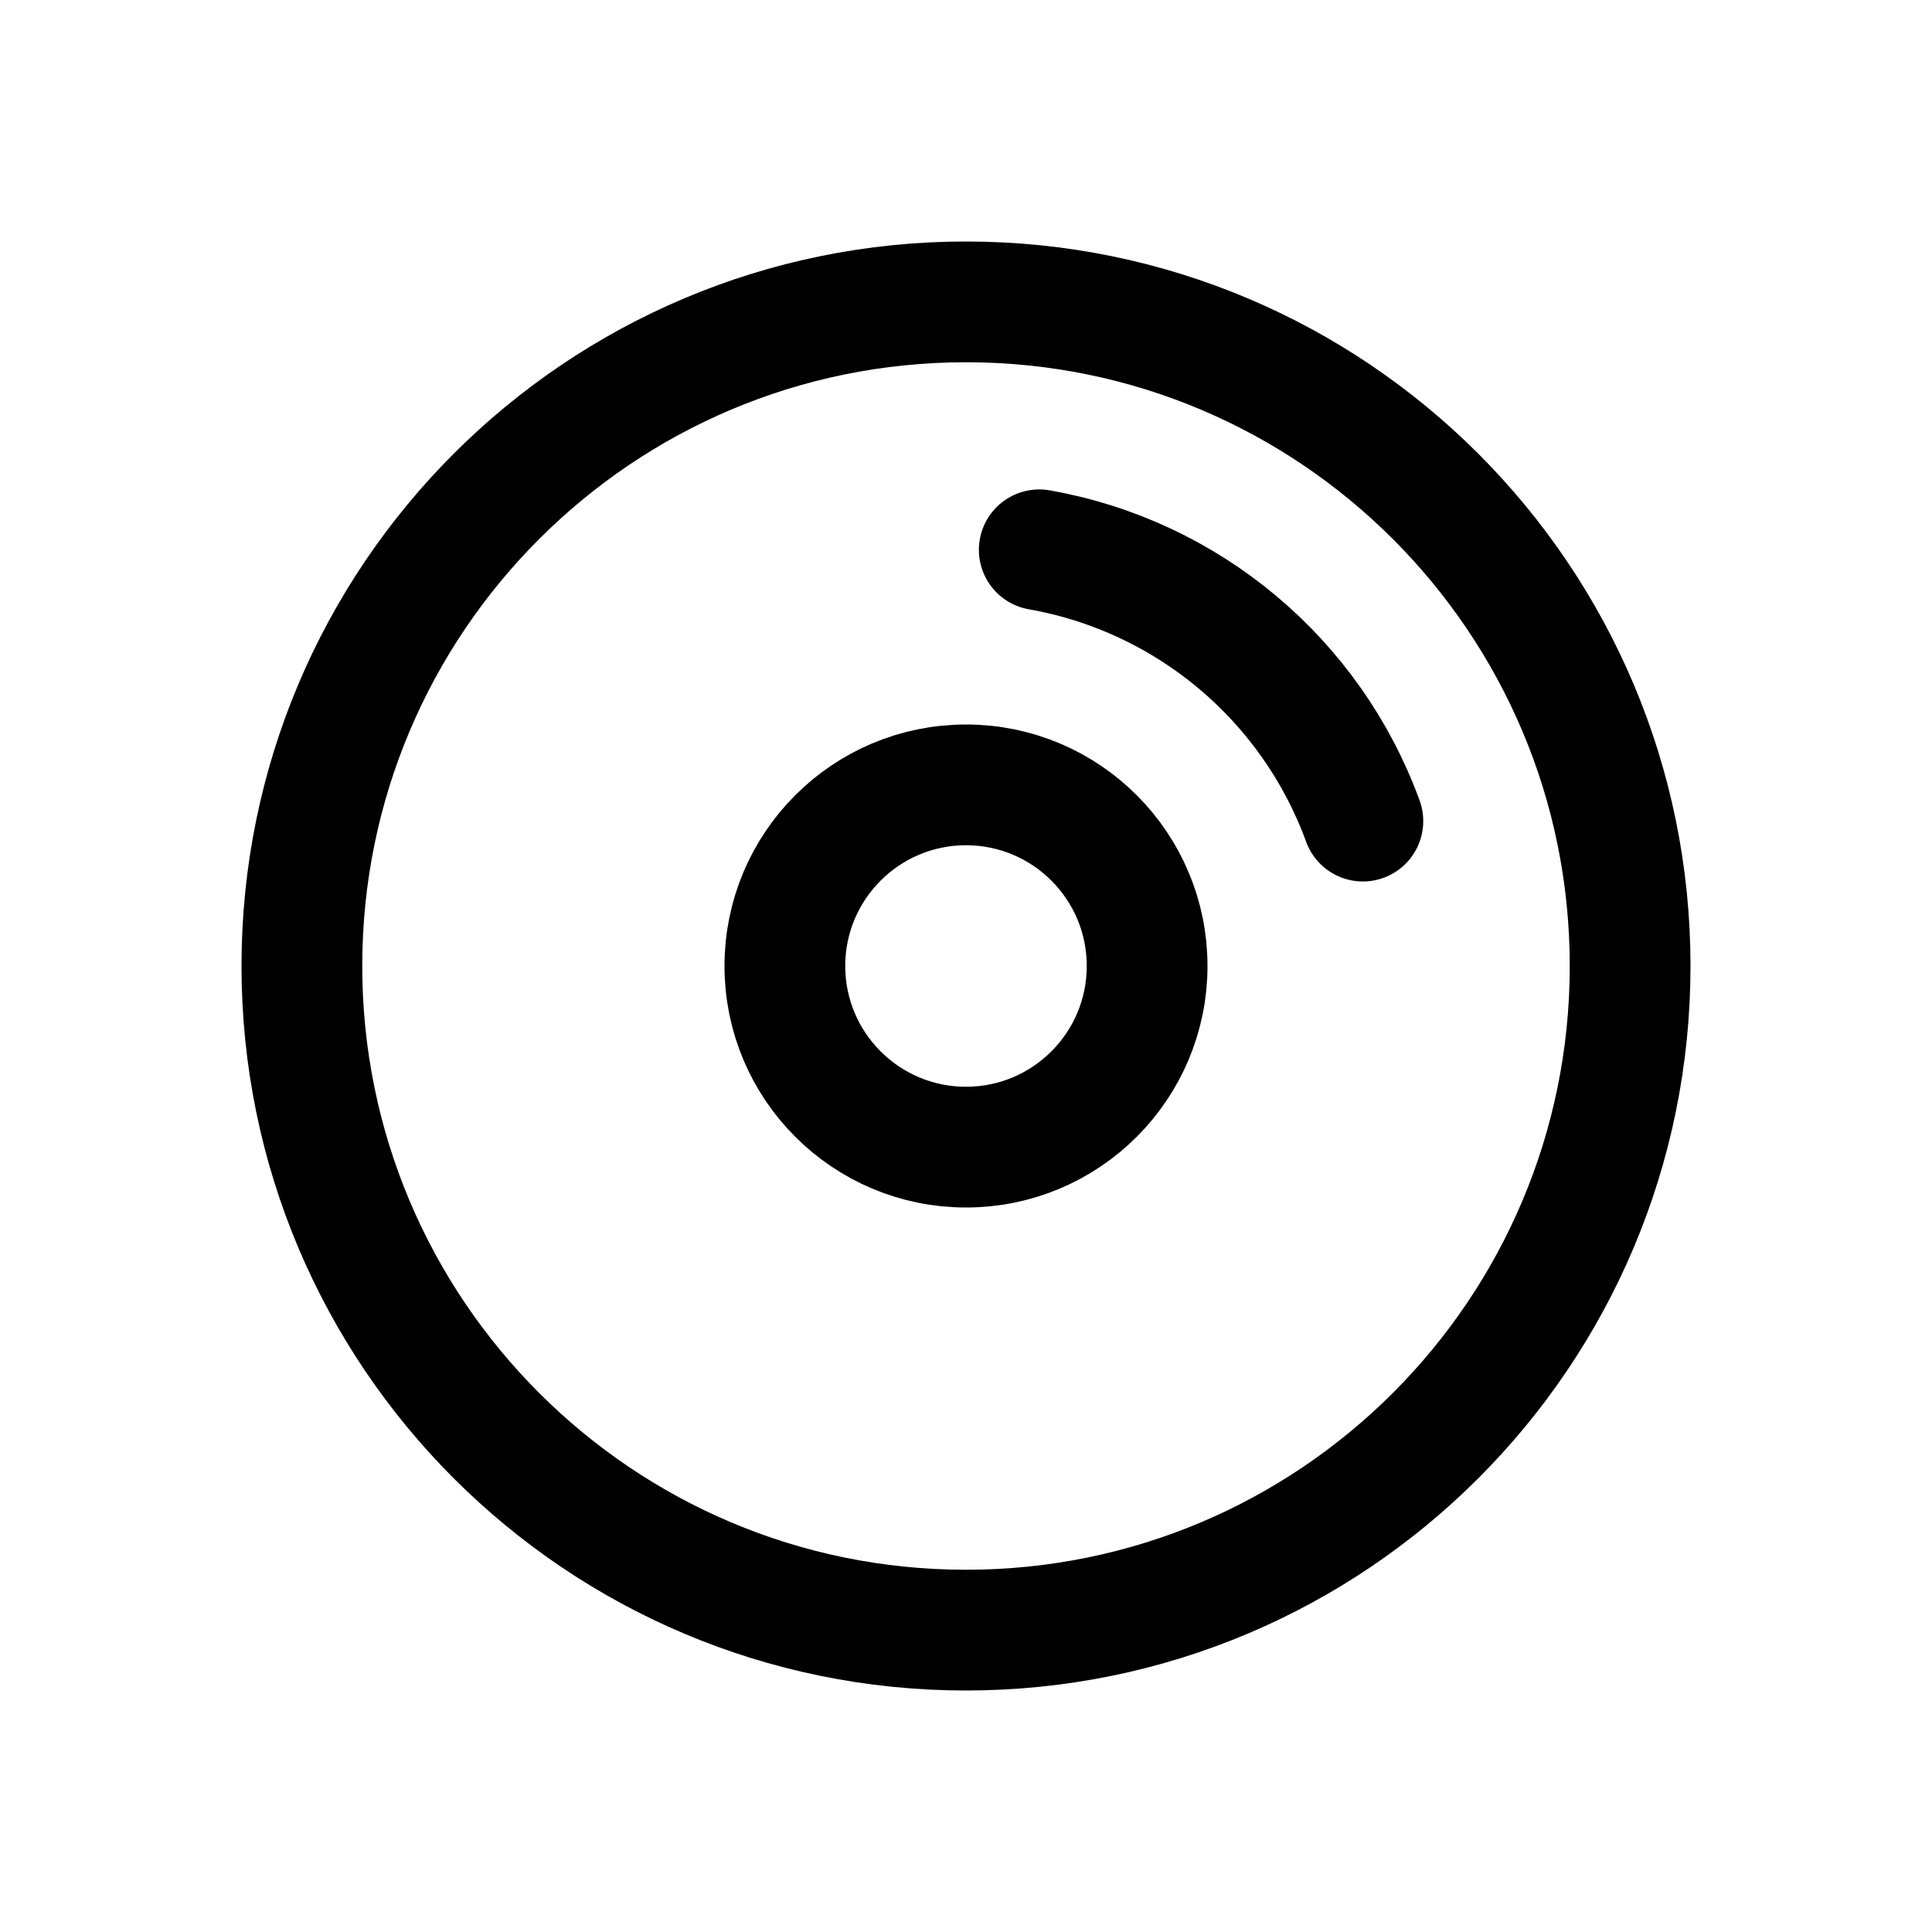
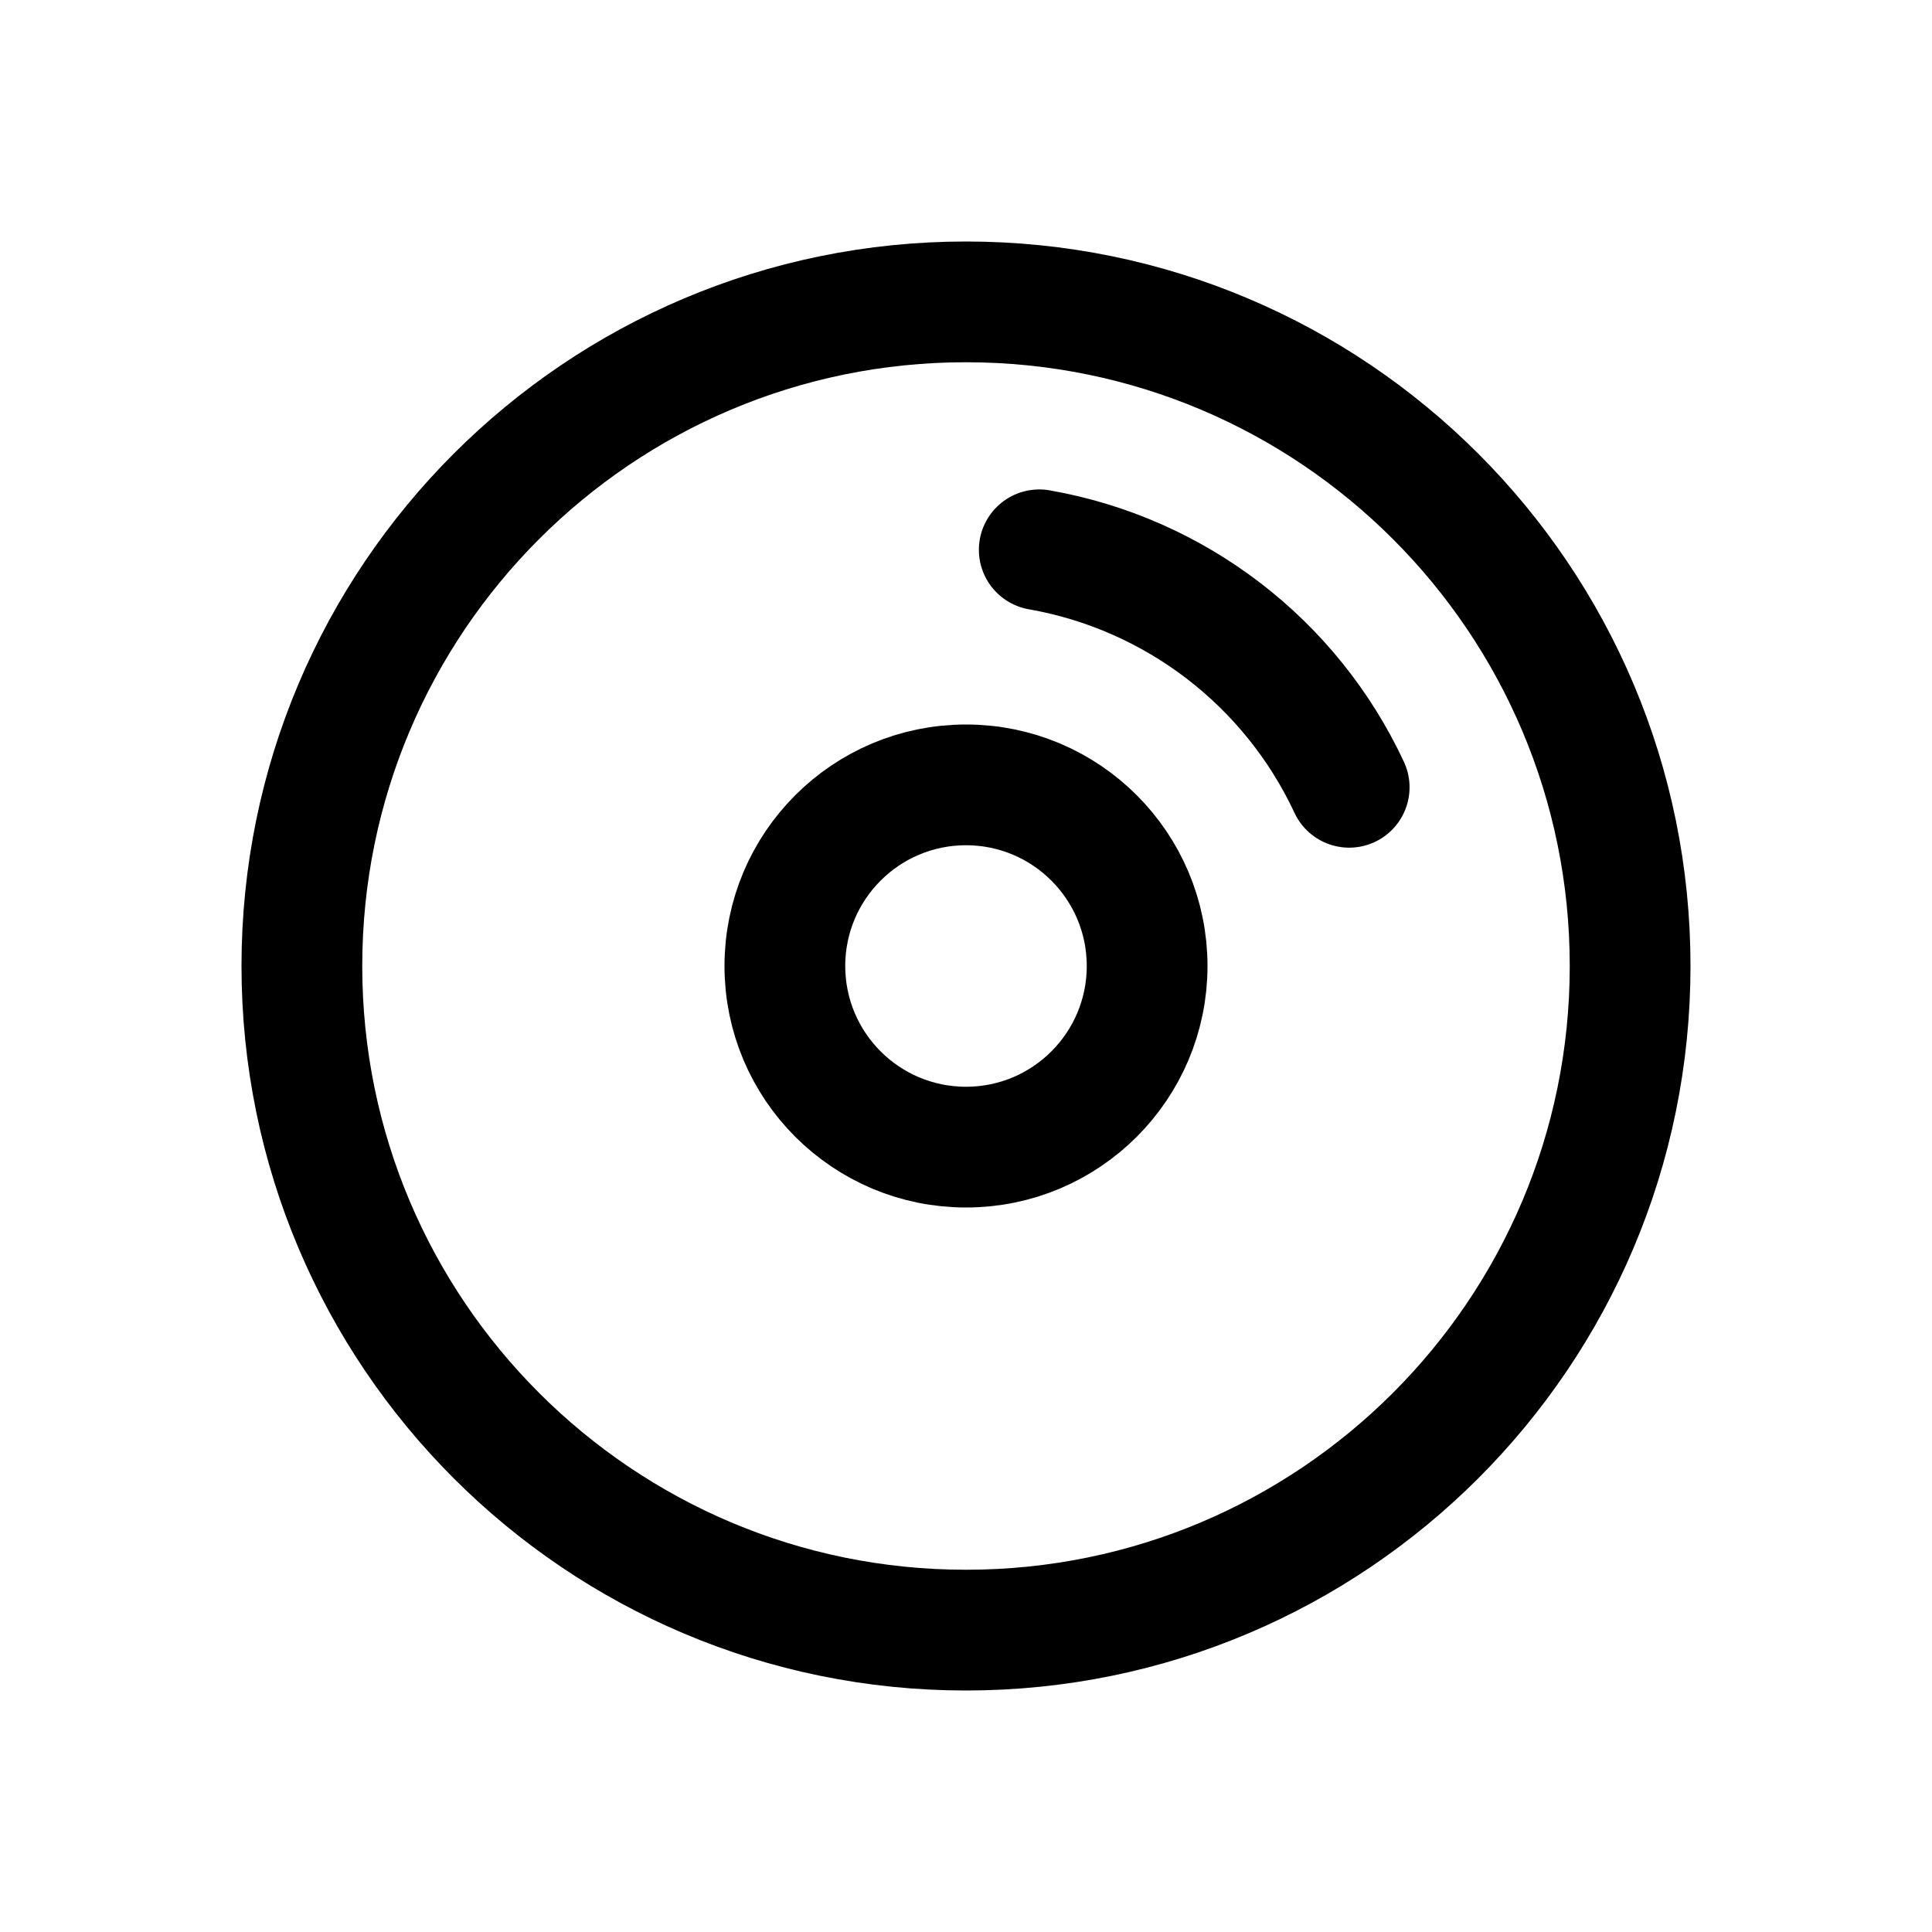
<svg xmlns="http://www.w3.org/2000/svg" viewBox="0 0 24 24" fill="none" stroke="currentColor" stroke-width="1.5" stroke-linecap="round" stroke-linejoin="round">
  <circle cx="12" cy="12" r="8.25" />
  <circle cx="12" cy="12" r="2.25" />
-   <path d="M12.91 6.83A5.25 5.25 0 0 1 16.93 10.2" />
+   <path d="M12.91 6.83A5.25 5.25 0 0 1 16.76 9.78" />
</svg>
